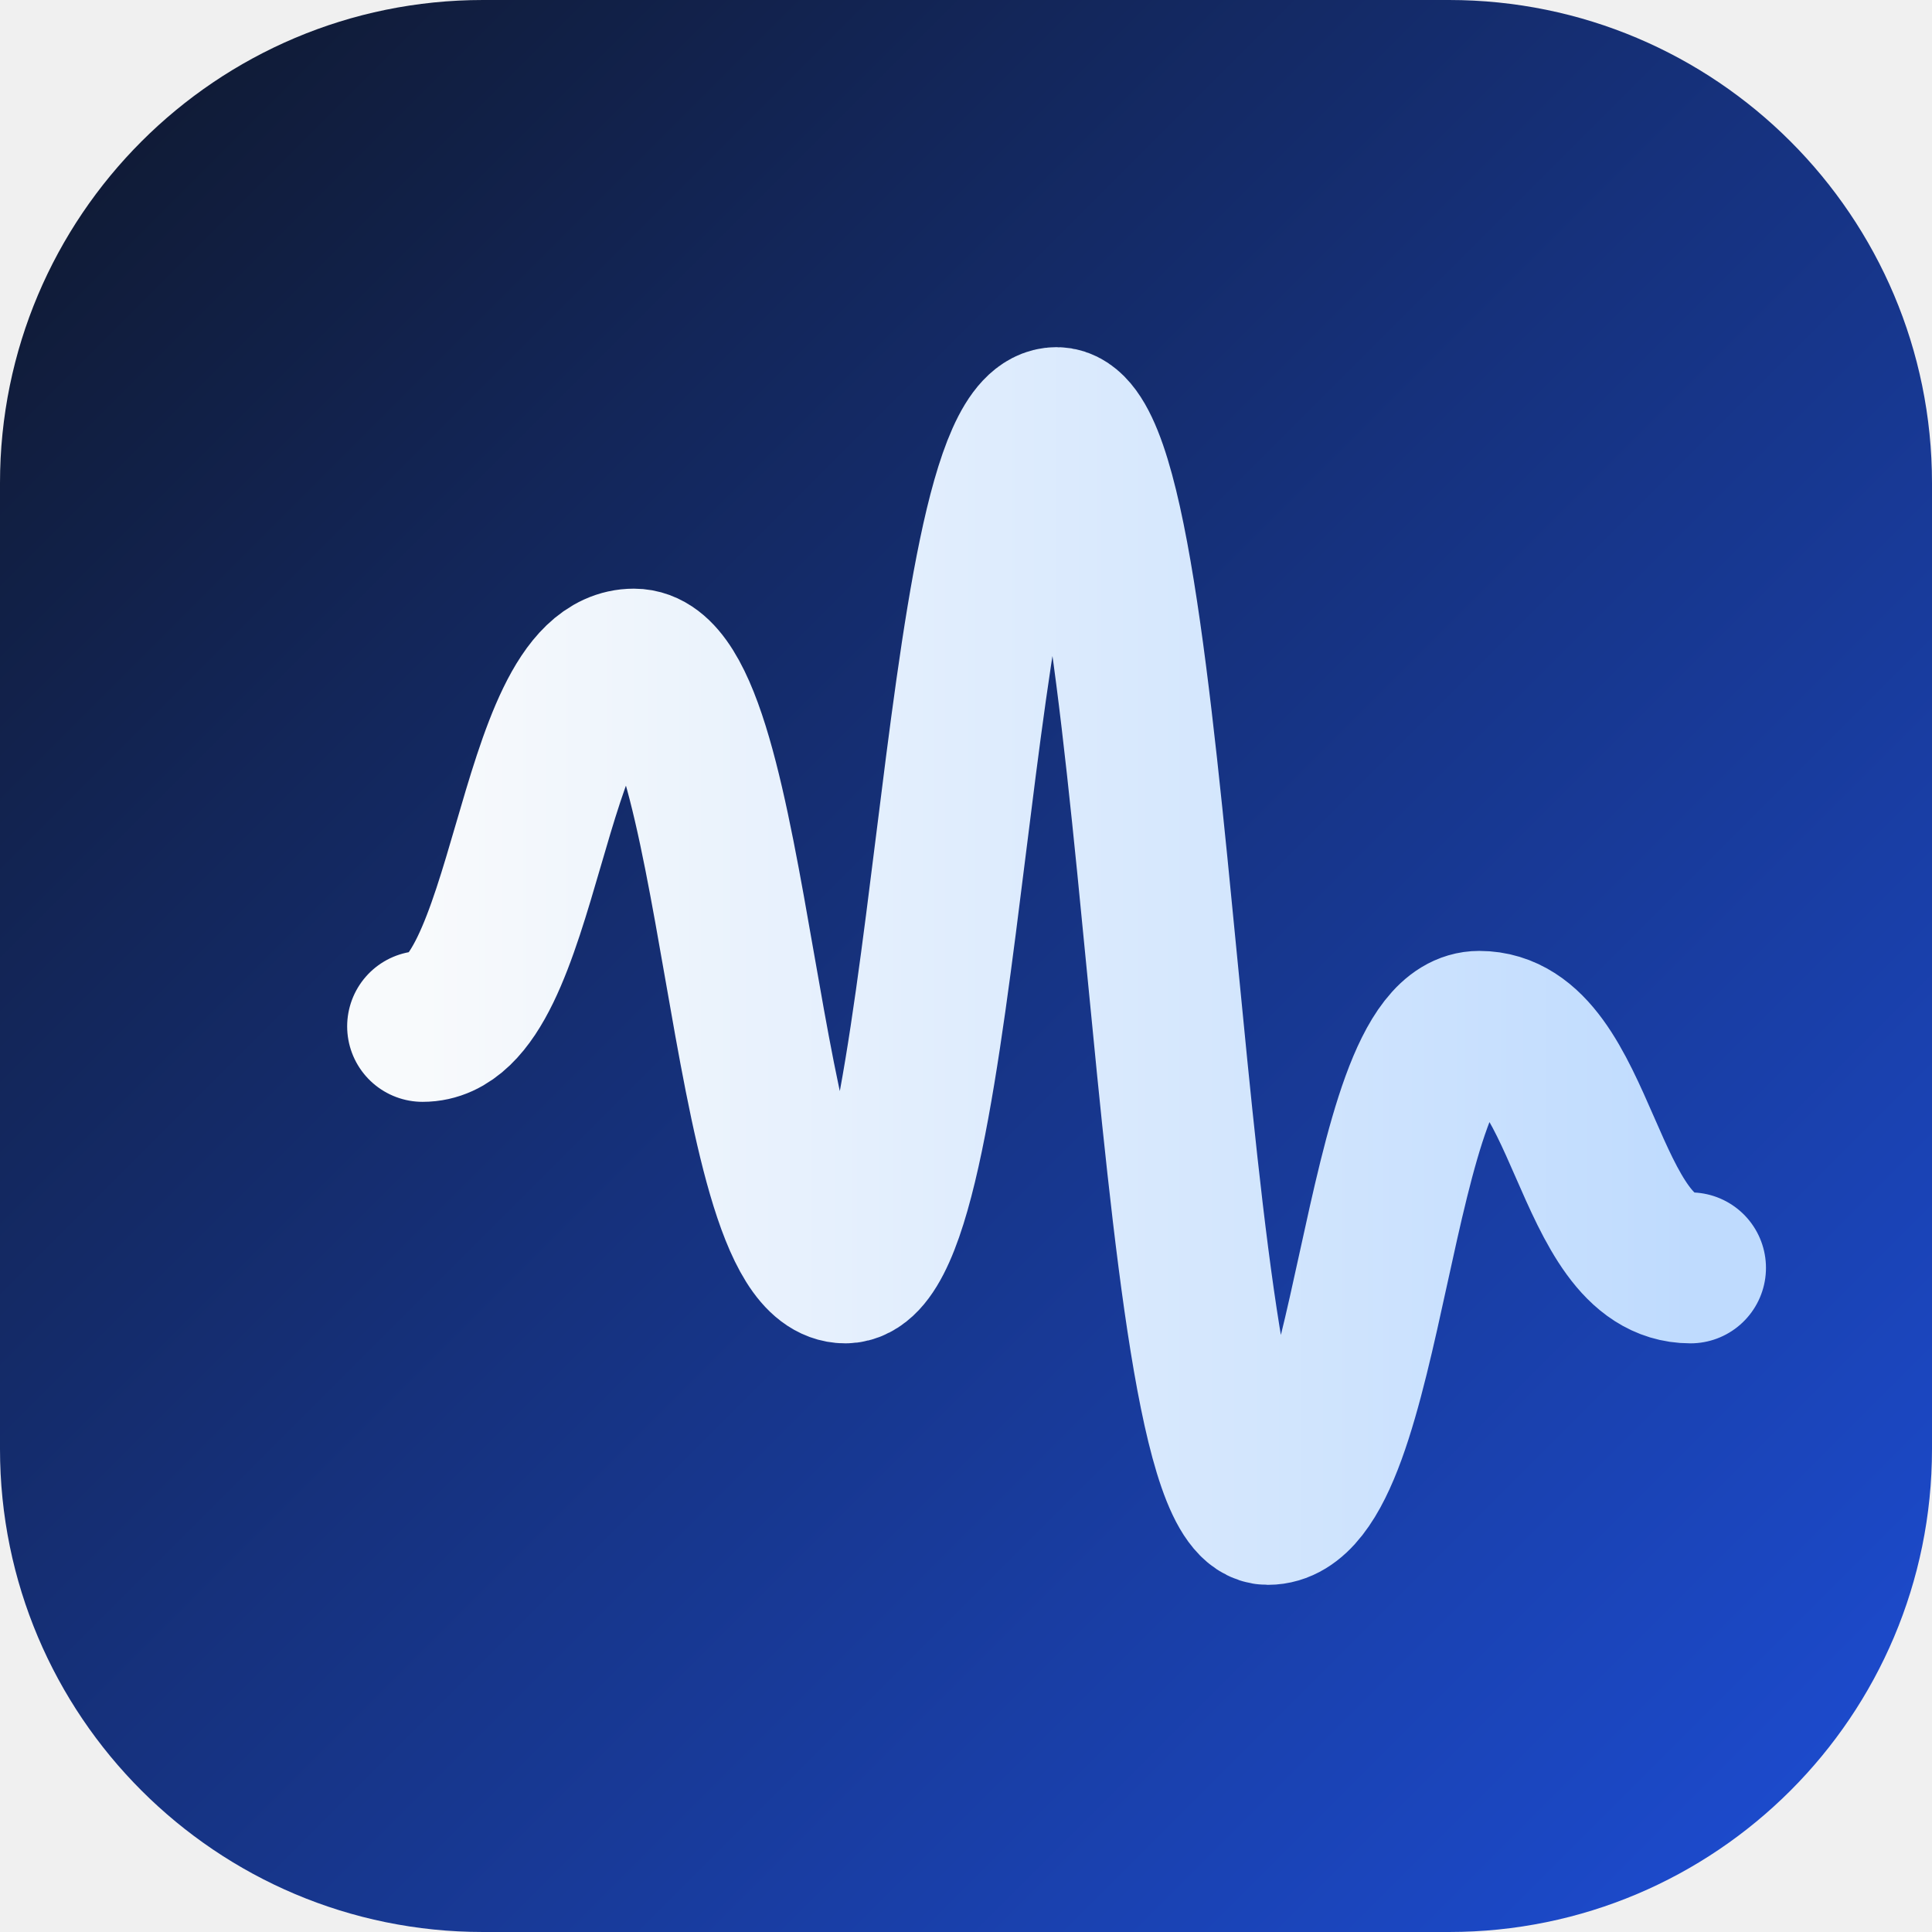
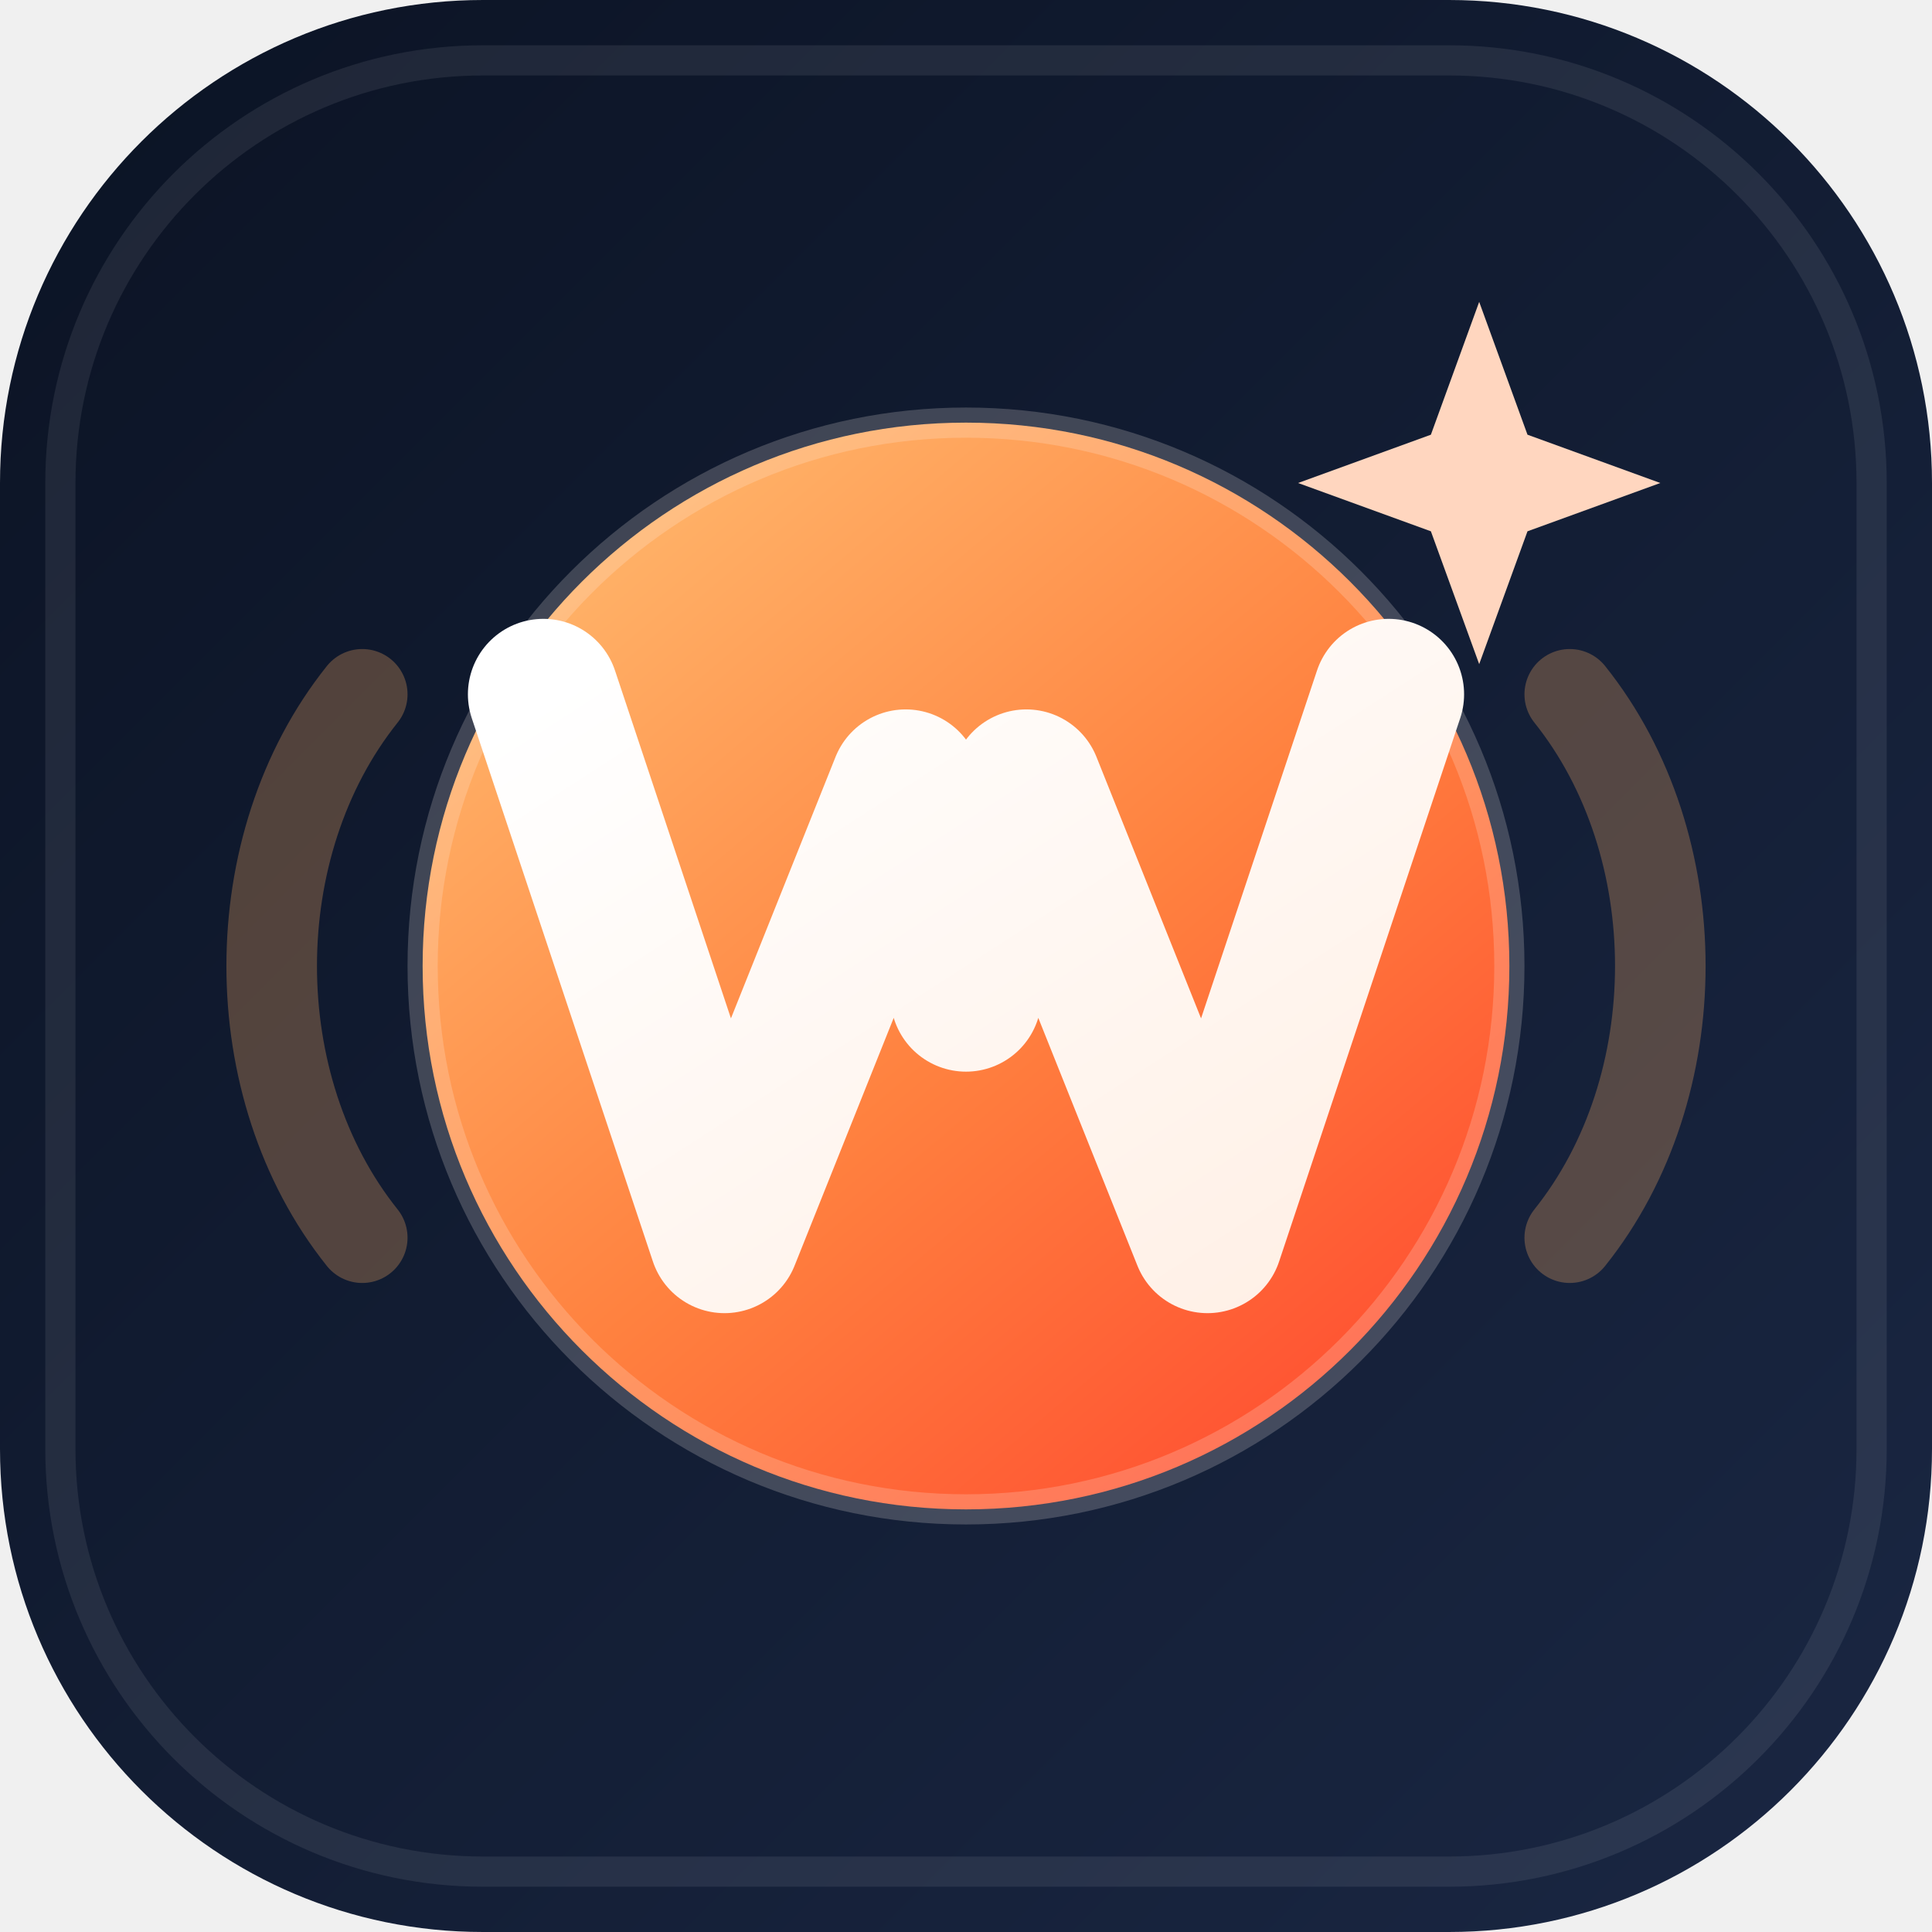
- <svg xmlns="http://www.w3.org/2000/svg" viewBox="0 0 64 64">
+ <svg xmlns="http://www.w3.org/2000/svg" viewBox="0 0 64 64" role="img" aria-label="Whisper TTS Premium favicon">
  <defs>
    <linearGradient id="bg" x1="0%" y1="0%" x2="100%" y2="100%">
-       <stop offset="0%" stop-color="#0f172a" />
-       <stop offset="100%" stop-color="#1d4ed8" />
+       <stop offset="0%" stop-color="#0b1324" />
+       <stop offset="100%" stop-color="#1a2743" />
    </linearGradient>
-     <linearGradient id="wave" x1="0%" y1="0%" x2="100%" y2="0%">
-       <stop offset="0%" stop-color="#f8fafc" />
-       <stop offset="100%" stop-color="#bfdbfe" />
+     <linearGradient id="accent" x1="18%" y1="12%" x2="82%" y2="88%">
+       <stop offset="0%" stop-color="#ffb066" />
+       <stop offset="55%" stop-color="#ff813f" />
+       <stop offset="100%" stop-color="#ff5633" />
+     </linearGradient>
+     <linearGradient id="mark" x1="0%" y1="0%" x2="100%" y2="100%">
+       <stop offset="0%" stop-color="#ffffff" />
+       <stop offset="100%" stop-color="#fff0e6" />
    </linearGradient>
  </defs>
  <rect width="64" height="64" rx="16" fill="url(#bg)" />
-   <path d="M14 34c3.5 0 3.5-12 7-12s3.5 20 7 20 3.5-28 7-28 3.5 36 7 36 3.5-16 7-16 3.5 8 7 8" fill="none" stroke="url(#wave)" stroke-linecap="round" stroke-linejoin="round" stroke-width="5" />
+   <rect x="2" y="2" width="60" height="60" rx="14" fill="none" stroke="#ffffff" stroke-opacity="0.08" />
+   <path d="M12 23c-4 5-4 13 0 18" fill="none" stroke="#ffb066" stroke-linecap="round" stroke-width="3" opacity="0.28" />
+   <path d="M52 23c4 5 4 13 0 18" fill="none" stroke="#ffb066" stroke-linecap="round" stroke-width="3" opacity="0.28" />
+   <circle cx="32" cy="32" r="18" fill="url(#accent)" />
+   <circle cx="32" cy="32" r="18" fill="none" stroke="#fff7f2" stroke-opacity="0.2" />
+   <path d="M18 23 24 41 30 26 32 33 34 26 40 41 46 23" fill="none" stroke="url(#mark)" stroke-linecap="round" stroke-linejoin="round" stroke-width="5" />
+   <path d="M49 10 50.6 14.4 55 16 50.6 17.6 49 22 47.4 17.6 43 16 47.4 14.4Z" fill="#ffd6bf" />
</svg>
